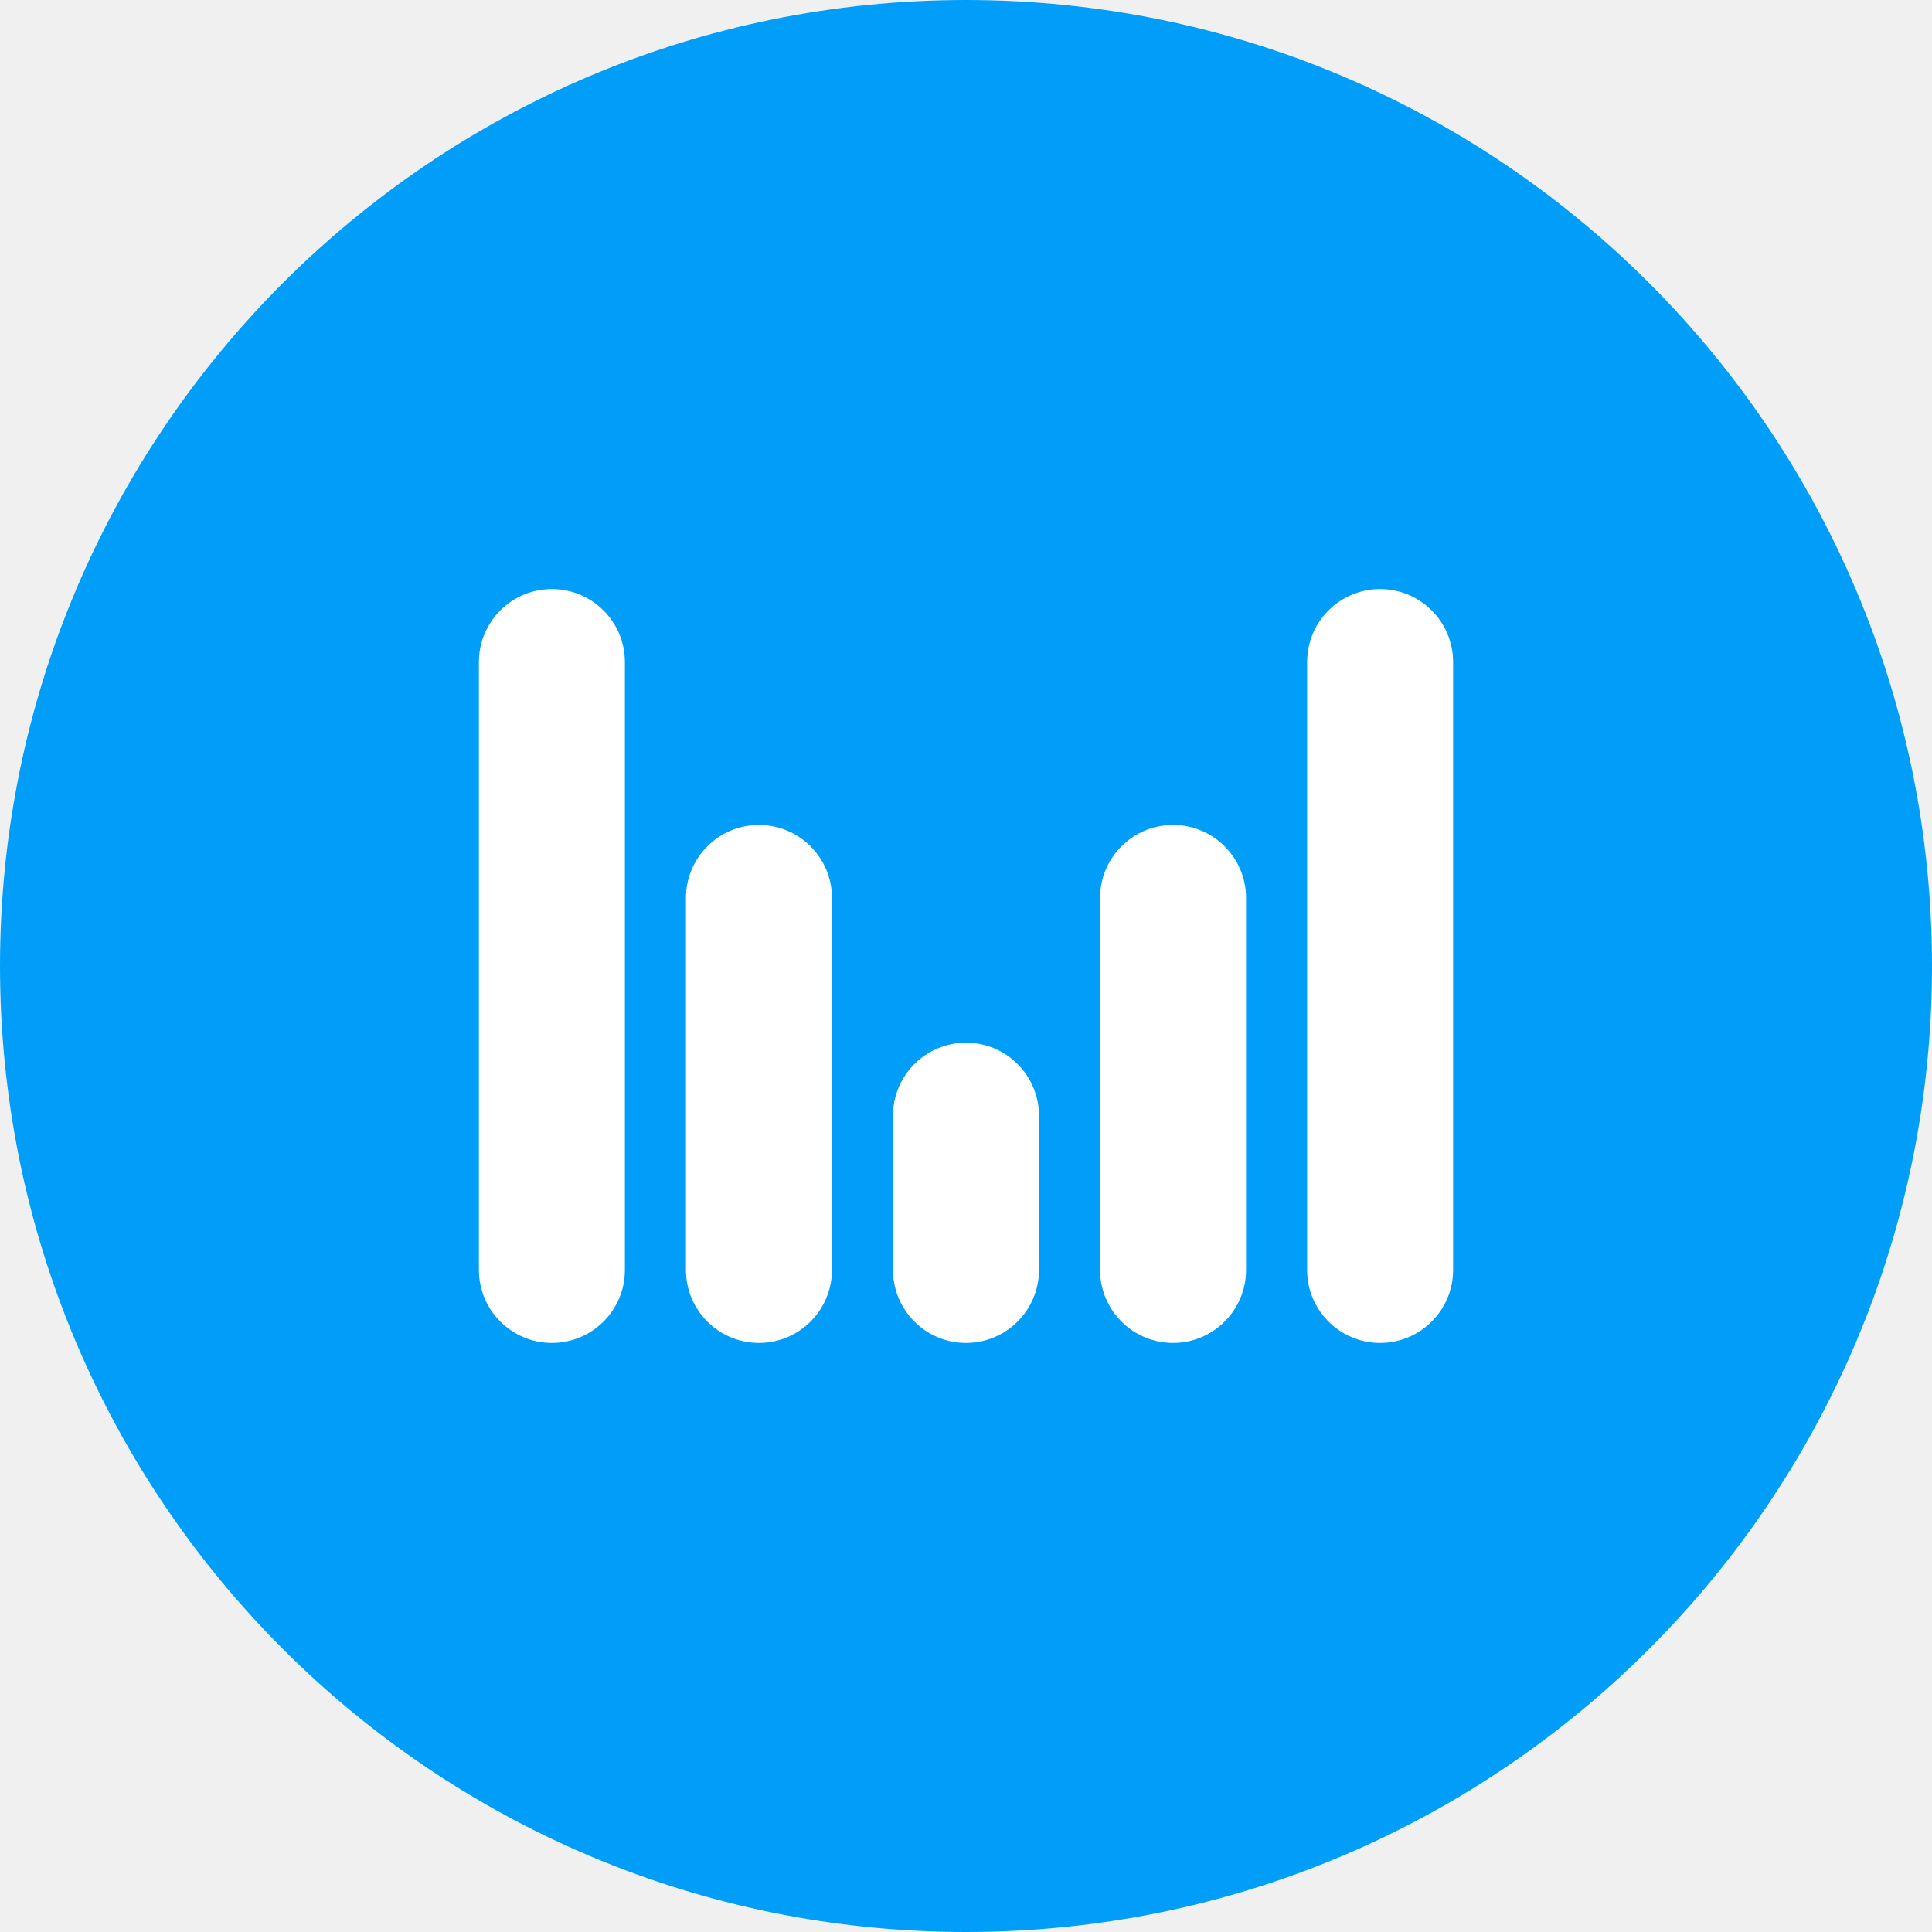
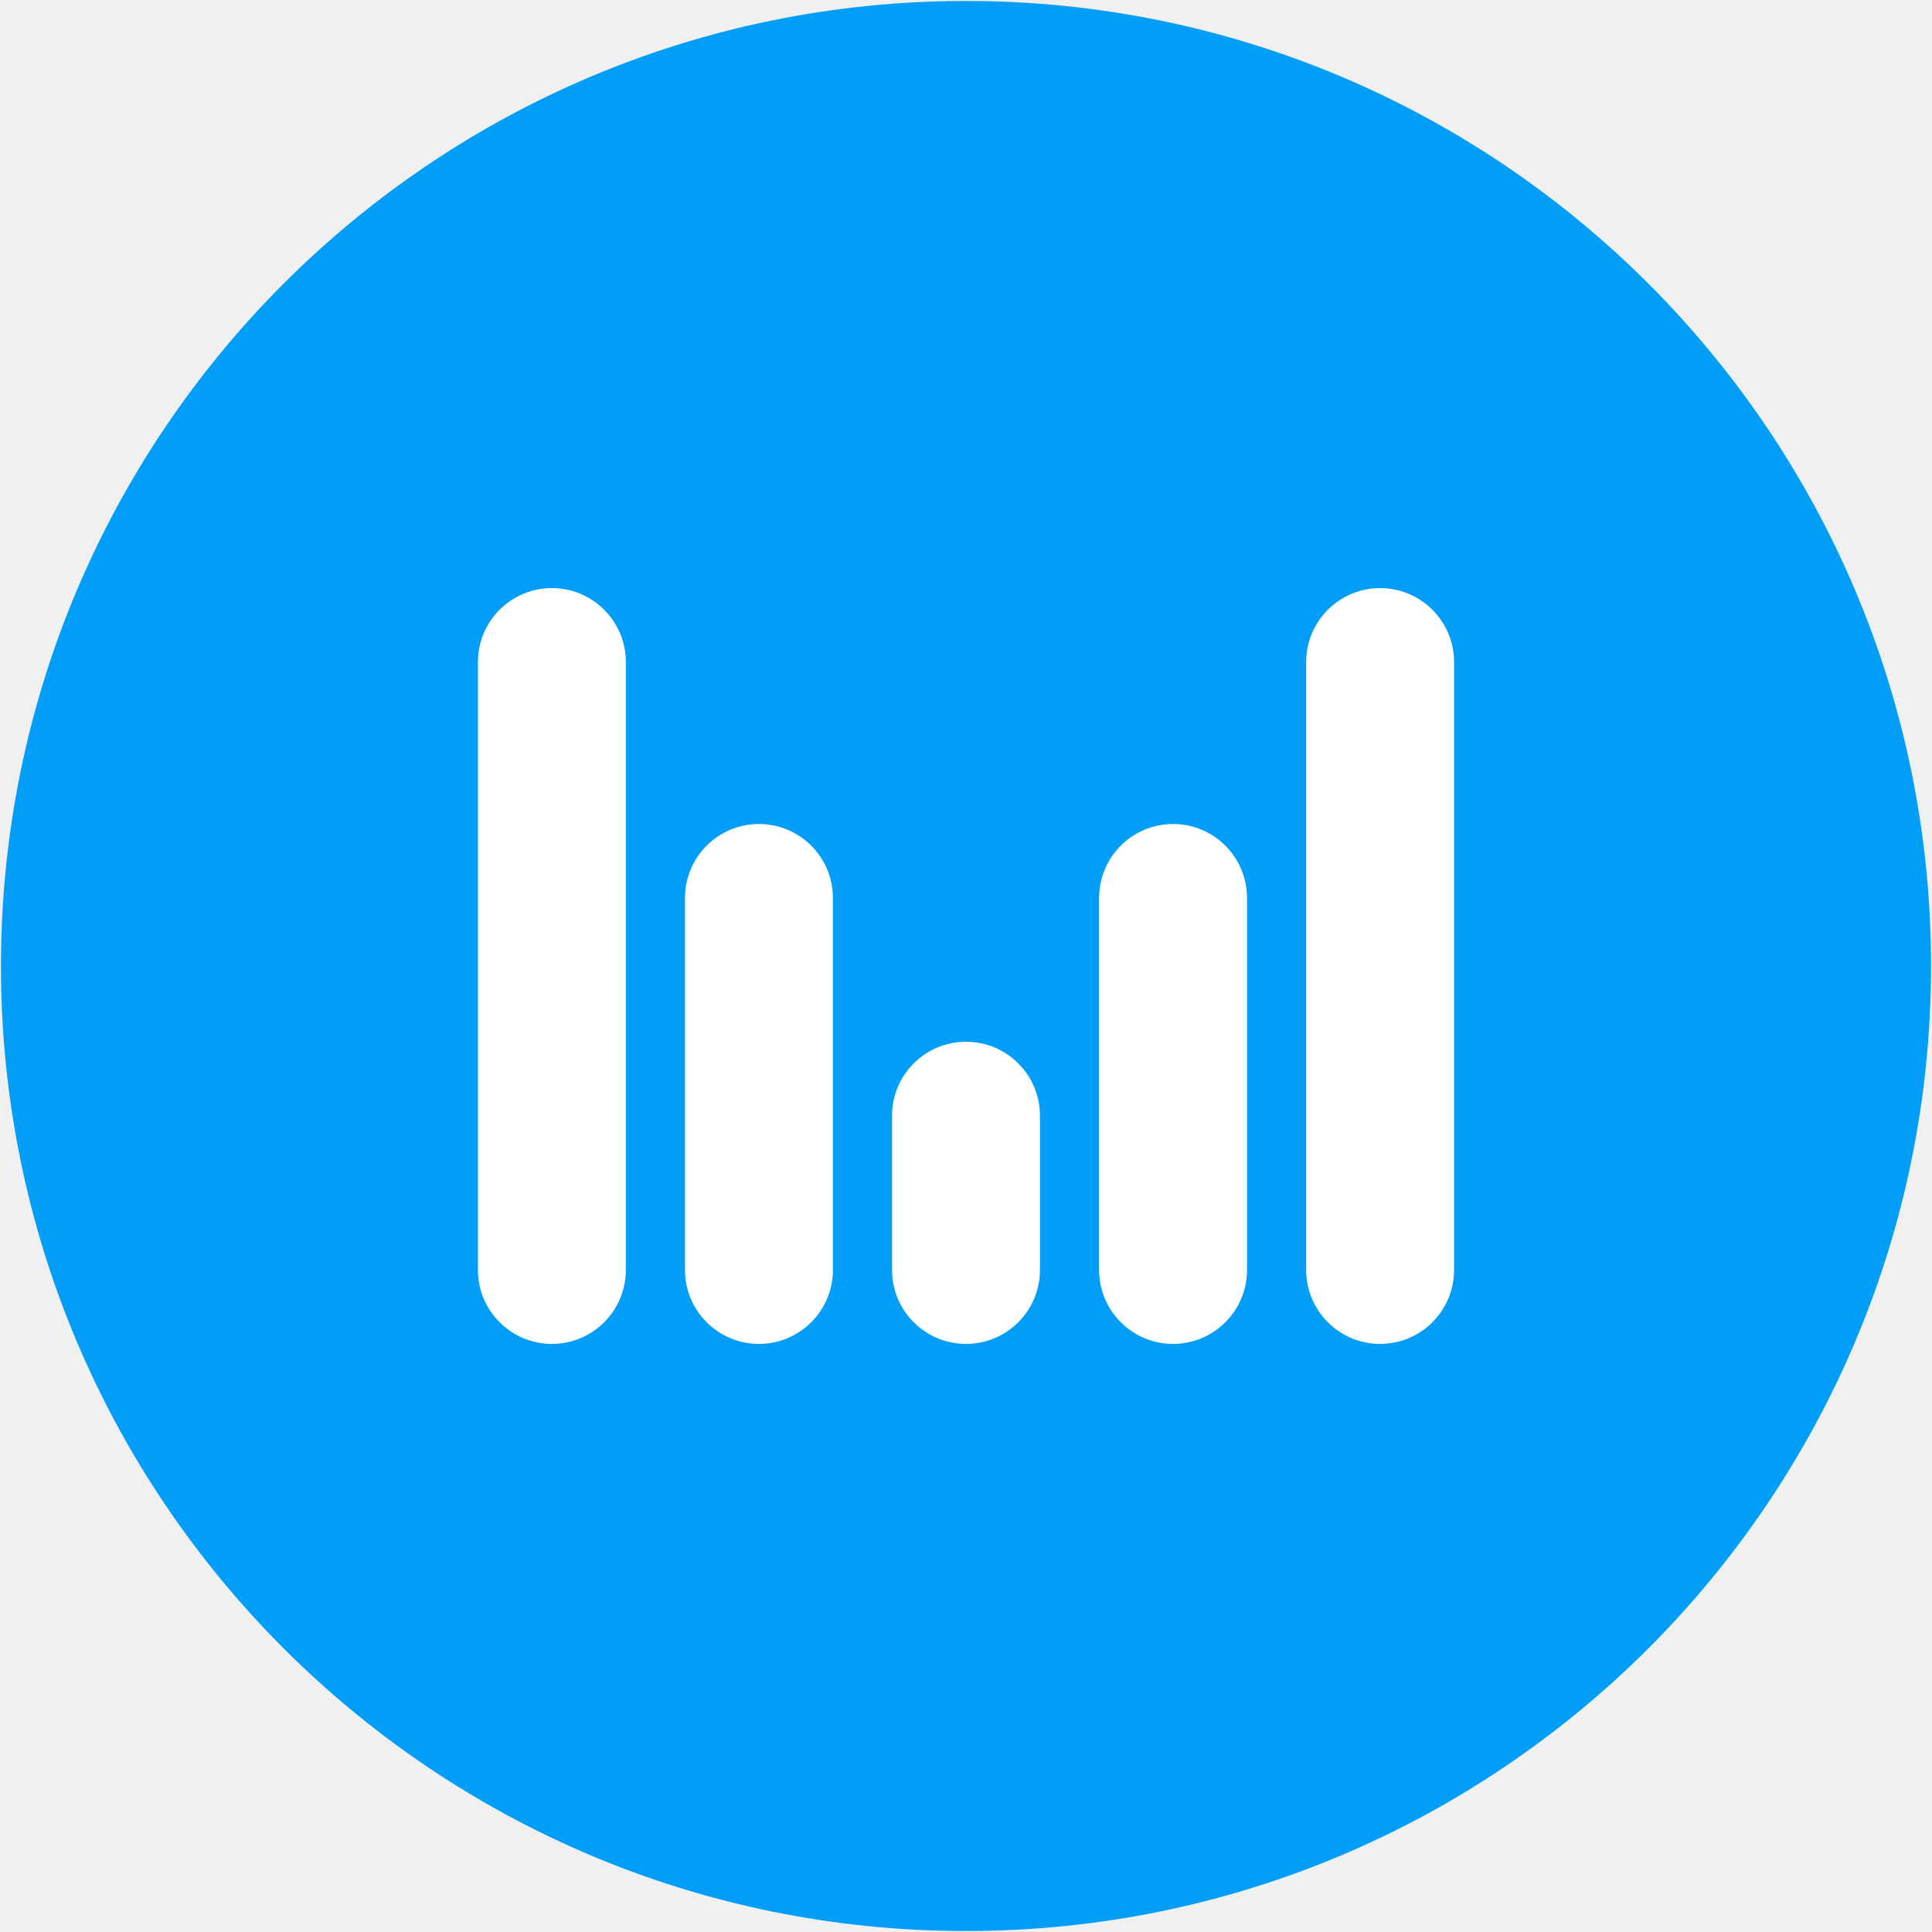
- <svg xmlns="http://www.w3.org/2000/svg" width="1000" height="1000" viewBox="0 0 1000 1000" fill="none">
-   <g clip-path="url(#clip0_612_1735)">
-     <circle cx="500" cy="500" r="500" fill="white" />
-     <path d="M999.5 500C999.5 775.866 775.866 999.5 500 999.5C224.134 999.5 0.5 775.866 0.5 500C0.5 224.134 224.134 0.5 500 0.5C775.866 0.5 999.5 224.134 999.5 500ZM323.939 342.675C323.939 321.534 306.8 304.395 285.657 304.395C264.516 304.395 247.377 321.534 247.377 342.675V657.323C247.377 678.466 264.516 695.605 285.657 695.605C306.8 695.605 323.939 678.466 323.939 657.323V342.675ZM752.627 342.678C752.627 321.534 735.488 304.395 714.347 304.395C693.204 304.395 676.065 321.534 676.065 342.678V657.325C676.065 678.466 693.204 695.605 714.347 695.605C735.488 695.605 752.627 678.466 752.627 657.325V342.678ZM645.452 464.778C645.452 443.637 628.313 426.498 607.172 426.498C586.029 426.498 568.89 443.637 568.89 464.778V657.325C568.89 678.466 586.029 695.605 607.172 695.605C628.313 695.605 645.452 678.466 645.452 657.325V464.778ZM431.112 464.778C431.112 443.637 413.971 426.498 392.829 426.498C371.686 426.498 354.547 443.637 354.547 464.778V657.325C354.547 678.466 371.686 695.605 392.829 695.605C413.971 695.605 431.112 678.466 431.112 657.325V464.778ZM538.277 577.488C538.277 556.344 521.138 539.205 499.995 539.205C478.853 539.205 461.715 556.344 461.715 577.488V657.323C461.715 678.466 478.853 695.605 499.995 695.605C521.138 695.605 538.277 678.466 538.277 657.323V577.488Z" fill="#009EF8" stroke="#009EF8" />
-   </g>
-   <defs>
-     <clipPath id="clip0_612_1735">
-       <rect width="1000" height="1000" fill="white" />
-     </clipPath>
-   </defs>
+ <svg xmlns="http://www.w3.org/2000/svg" width="1000" height="1000" fill="none">
+   <circle cx="500" cy="500" r="450" fill="#fff" />
+   <path fill="#009EF8" d="M999.5 500c0 275.866-223.634 499.5-499.5 499.5S.5 775.866.5 500 224.134.5 500 .5 999.5 224.134 999.5 500ZM323.939 342.675c0-21.141-17.139-38.28-38.282-38.28-21.141 0-38.28 17.139-38.28 38.28v314.648c0 21.143 17.139 38.282 38.28 38.282 21.143 0 38.282-17.139 38.282-38.282V342.675Zm428.688.003c0-21.144-17.139-38.283-38.28-38.283-21.143 0-38.282 17.139-38.282 38.283v314.647c0 21.141 17.139 38.28 38.282 38.28 21.141 0 38.28-17.139 38.28-38.28V342.678Zm-107.175 122.1c0-21.141-17.139-38.28-38.28-38.28-21.143 0-38.282 17.139-38.282 38.28v192.547c0 21.141 17.139 38.28 38.282 38.28 21.141 0 38.28-17.139 38.28-38.28V464.778Zm-214.34 0c0-21.141-17.141-38.28-38.283-38.28-21.143 0-38.282 17.139-38.282 38.28v192.547c0 21.141 17.139 38.28 38.282 38.28 21.142 0 38.283-17.139 38.283-38.28V464.778Zm107.165 112.71c0-21.144-17.139-38.283-38.282-38.283-21.142 0-38.28 17.139-38.28 38.283v79.835c0 21.143 17.138 38.282 38.28 38.282 21.143 0 38.282-17.139 38.282-38.282v-79.835Z" />
</svg>
